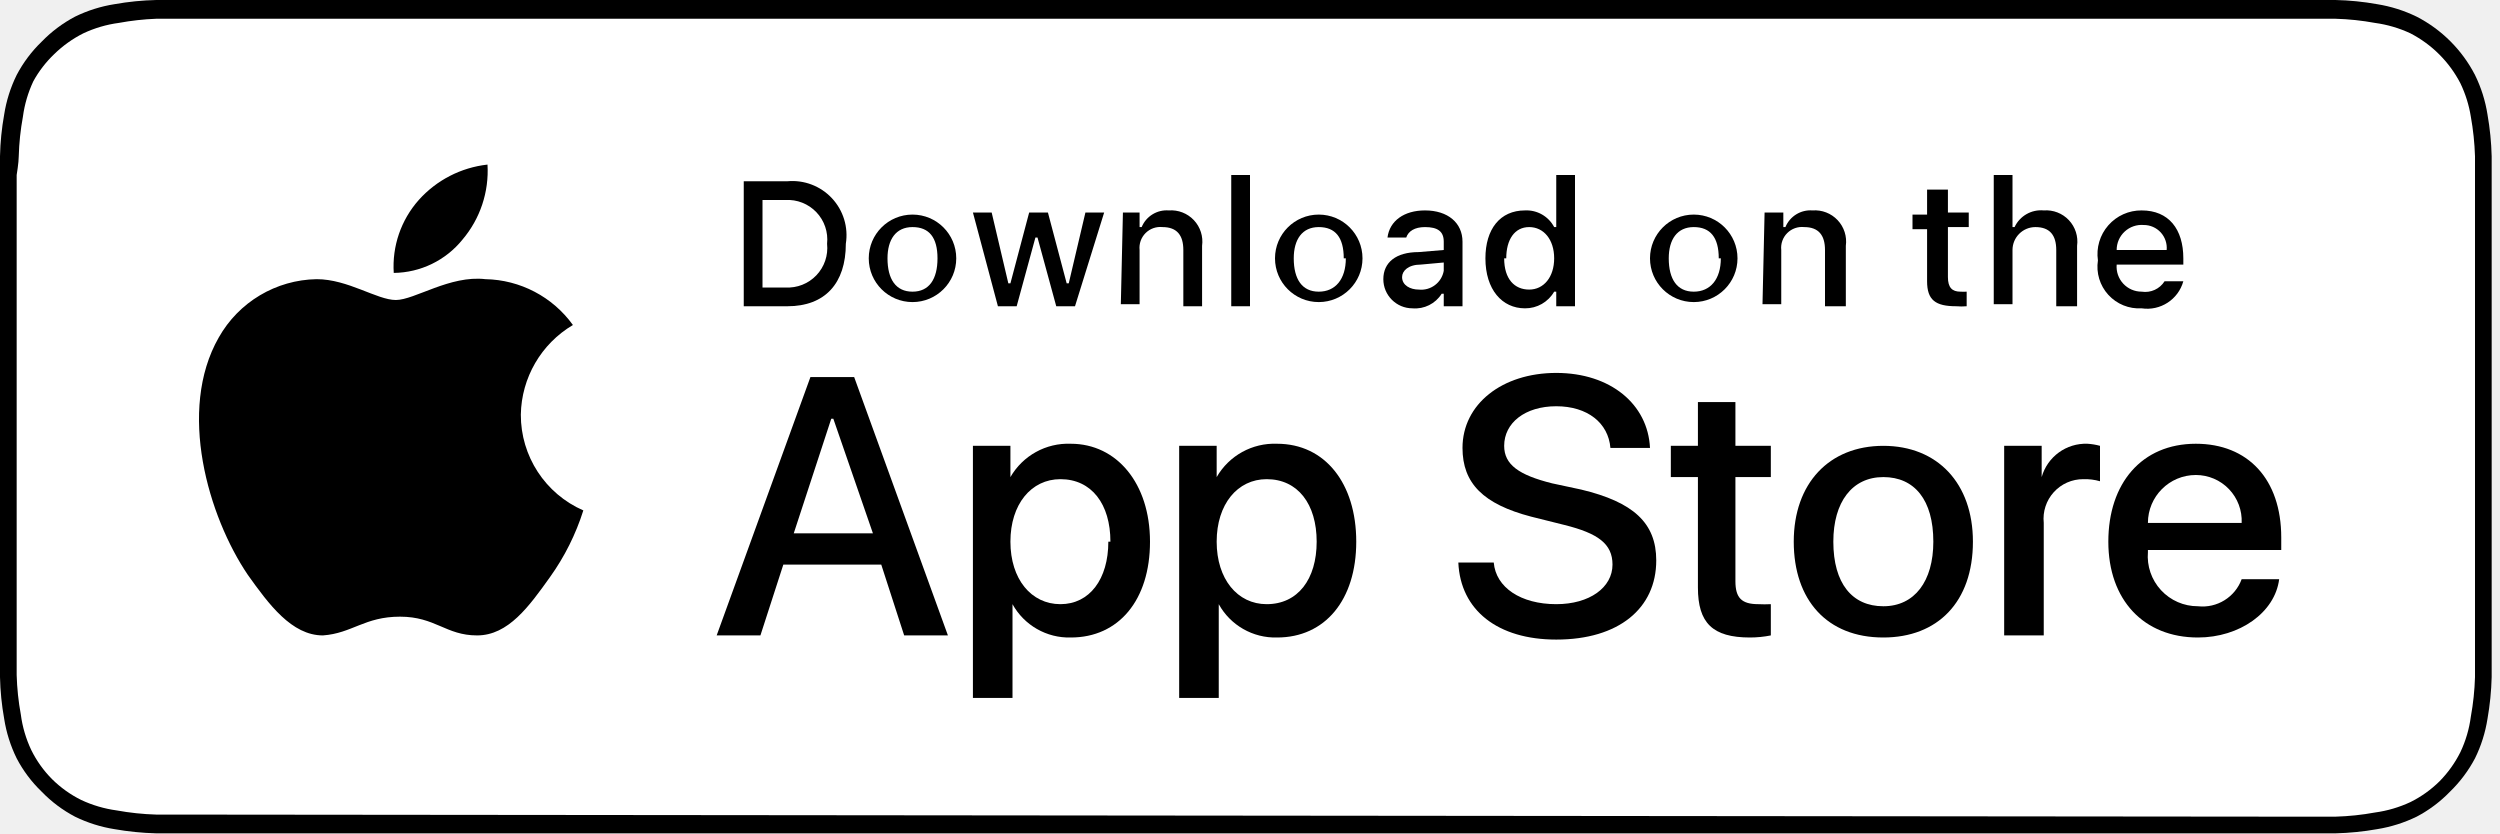
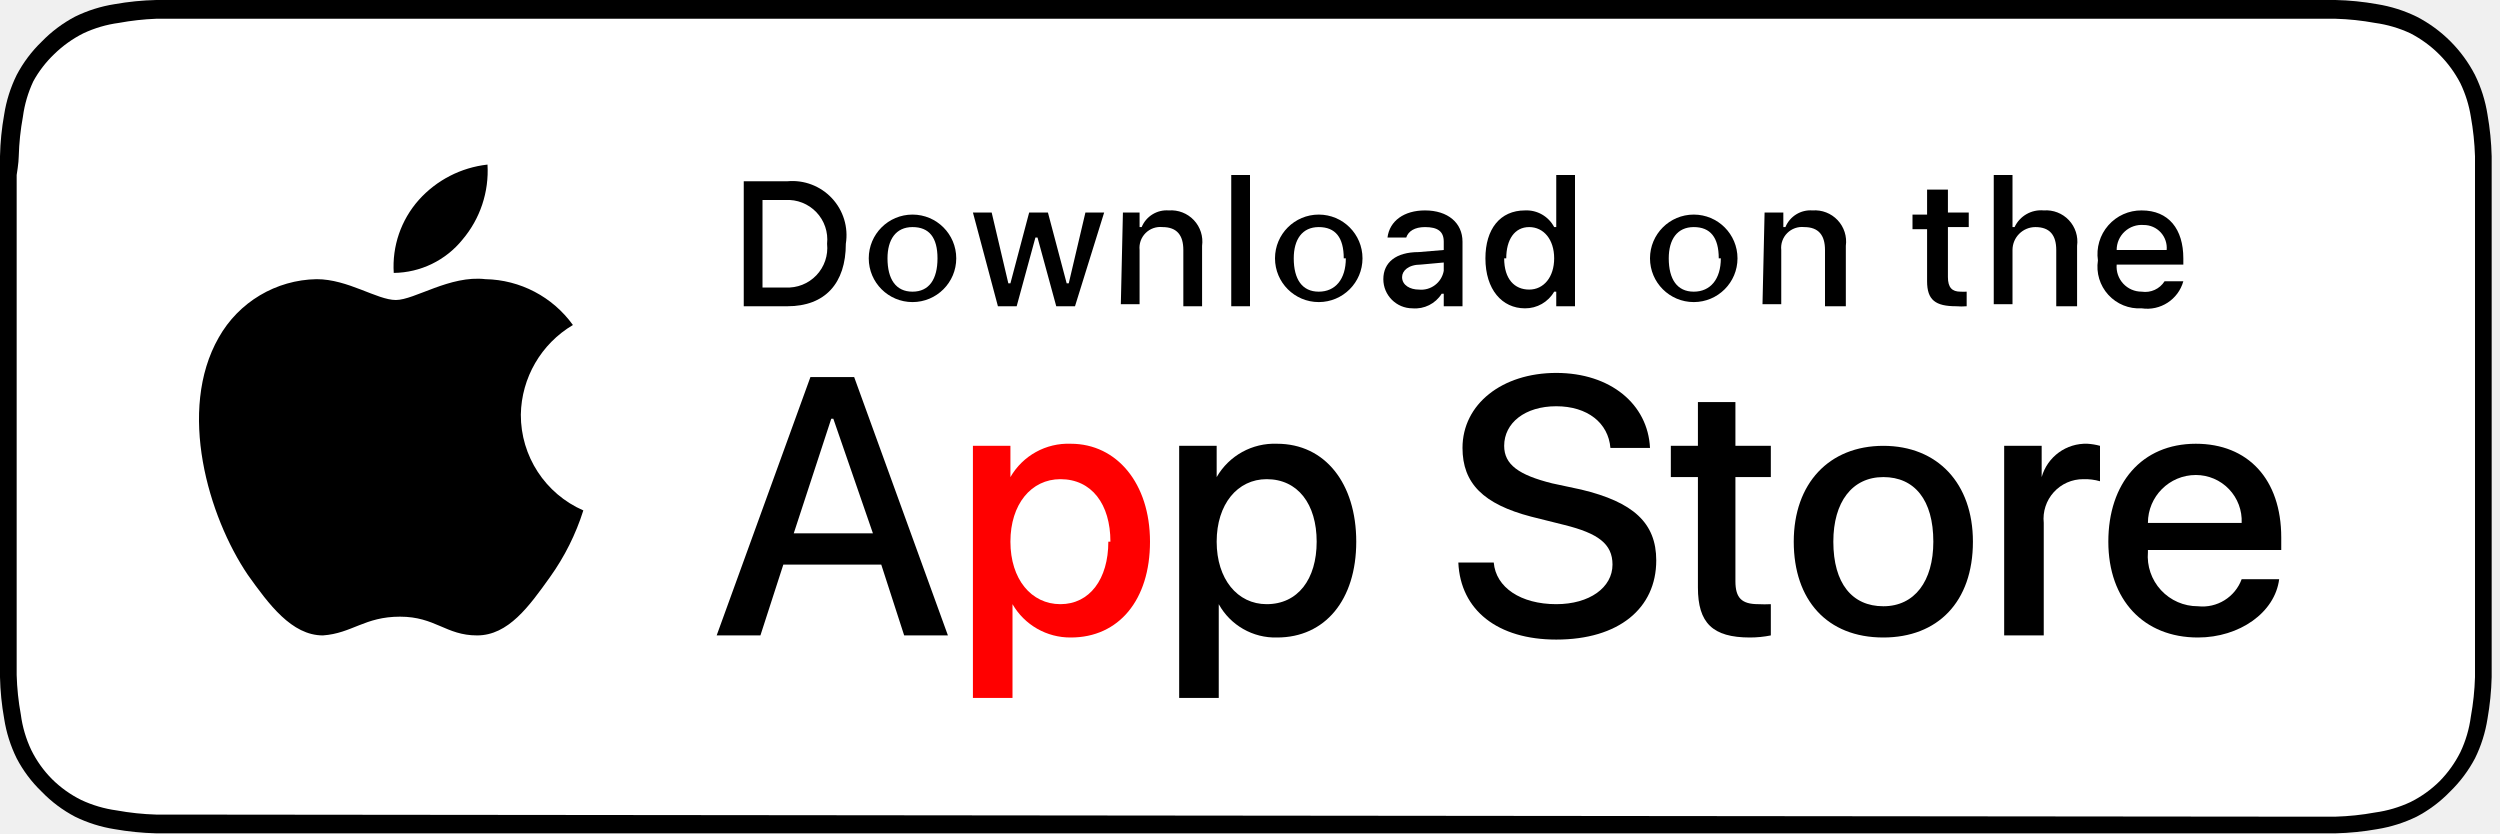
<svg xmlns="http://www.w3.org/2000/svg" viewBox="0 0 1200 400">
-   <path data-name="&lt;Group&gt;" d="M1101 0H75a132 132 0 0 0-20 2a67 67 0 0 0-19 6a64 64 0 0 0-16 12A63 63 0 0 0 8 36a66 66 0 0 0-6 19a130 130 0 0 0-2 20v250a130 130 0 0 0 2 20a66 66 0 0 0 6 19a62 62 0 0 0 12 16a63 63 0 0 0 16 12a67 67 0 0 0 19 6a135 135 0 0 0 20 2h1046a133 133 0 0 0 20-2a68 68 0 0 0 19-6a63 63 0 0 0 16-12a64 64 0 0 0 12-16a66 66 0 0 0 6-19a135 135 0 0 0 2-20v-250a135 135 0 0 0-2-20a66 66 0 0 0-6-19a65 65 0 0 0-28-28a68 68 0 0 0-19-6a130 130 0 0 0-20-2h-20" />
-   <path fill="#fff" d="M84 391h-9a127 127 0 0 1-19-2a59 59 0 0 1-17-5a54 54 0 0 1-14-10a53 53 0 0 1-10-14a57 57 0 0 1-5-17a124 124 0 0 1-2-19v-240s1-6 1-9a124 124 0 0 1 2-19a58 58 0 0 1 5-17a54 54 0 0 1 10-13a56 56 0 0 1 14-10a58 58 0 0 1 17-5a126 126 0 0 1 18-2h1046a124 124 0 0 1 19 2a59 59 0 0 1 17 5a56 56 0 0 1 24 24a58 58 0 0 1 5 16a130 130 0 0 1 2 19v250a127 127 0 0 1-2 19a57 57 0 0 1-5 17a55 55 0 0 1-10 14a54 54 0 0 1-14 10a59 59 0 0 1-17 5a125 125 0 0 1-19 2h-20" />
-   <path d="M250 199a51 51 0 0 1 25-43a53 53 0 0 0-42-22c-17-2-34 10-43 10-9 0-23-10-38-10a55 55 0 0 0-47 28c-20 35-5 86 14 114c10 14 21 29 36 29c14-1 20-9 37-9c17 0 22 9 37 9c15 0 25-14 35-28a114 114 0 0 0 16-32a50 50 0 0 1-30-46" />
-   <path d="M222 115a51 51 0 0 0 12-36a52 52 0 0 0-33 17a48 48 0 0 0-12 35a43 43 0 0 0 33-16" />
-   <path d="M423 271h-47l-11 34h-21l45-124h21l45 124h-21zm-42-15h38l-19-55h-1" />
-   <path d="M552 260c0 28-15 46-38 46a31 31 0 0 1-28-16v45h-19V214h18v15a32 32 0 0 1 29-16c22 0 38 19 38 47zm-19 0c0-18-9-30-24-30-14 0-24 12-24 30c0 18 10 30 24 30c14 0 23-12 23-30" />
-   <path d="M651 260c0 28-15 46-38 46a31 31 0 0 1-28-16v45h-19V214h18v15a32 32 0 0 1 29-16c23 0 38 19 38 47zm-19 0c0-18-9-30-24-30-14 0-24 12-24 30c0 18 10 30 24 30c15 0 24-12 24-30" />
-   <path d="M717 270c1 12 13 20 30 20c16 0 27-8 27-19c0-10-7-15-23-19l-16-4c-23-6-33-16-33-33c0-21 19-36 45-36c26 0 44 15 45 36h-19c-1-12-11-20-26-20s-25 8-25 19c0 9 7 14 23 18l14 3c25 6 36 16 36 34c0 23-18 38-48 38-28 0-46-14-47-37" />
-   <path d="M833 193v21h17v15h-17v50c0 8 3 11 11 11a58 58 0 0 0 6 0v15a51 51 0 0 1-10 1c-18 0-25-7-25-24v-53h-13v-15h13v-21" />
-   <path d="M861 260c0-28 17-46 43-46c26 0 43 18 43 46c0 29-17 46-43 46-27 0-43-18-43-46zm67 0c0-20-9-31-24-31s-24 12-24 31c0 20 9 31 24 31s24-12 24-31" />
-   <path d="M962 214h18v15a22 22 0 0 1 22-16a29 29 0 0 1 6 1v17a26 26 0 0 0-8-1a19 19 0 0 0-19 21v54h-19" />
-   <path d="M1094 278c-2 16-19 28-39 28-26 0-43-18-43-46c0-28 16-47 42-47c25 0 41 17 41 45v6h-64v1a24 24 0 0 0 24 26a20 20 0 0 0 21-13zm-63-27h45a22 22 0 0 0-22-23a23 23 0 0 0-23 23" />
-   <path d="M378 87a26 26 0 0 1 28 30c0 19-10 30-28 30h-21V87zm-12 51h11a19 19 0 0 0 20-21a19 19 0 0 0-20-21h-11" />
-   <path d="M417 124a21 21 0 1 1 42 0a21 21 0 1 1-42 0zm33 0c0-10-4-15-12-15-8 0-12 6-12 15c0 10 4 16 12 16c8 0 12-6 12-16" />
-   <path d="M516 147h-9l-9-33h-1l-9 33h-9l-12-45h9l8 34h1l9-34h9l9 34h1l8-34h9" />
-   <path d="M539 102h8v7h1a13 13 0 0 1 13-8a15 15 0 0 1 16 17v29h-9v-27c0-7-3-11-10-11a10 10 0 0 0-11 11v26h-9" />
-   <path d="M591 84h9v63h-9" />
-   <path d="M612 124a21 21 0 1 1 42 0a21 21 0 1 1-42 0zm33 0c0-10-4-15-12-15-8 0-12 6-12 15c0 10 4 16 12 16c8 0 13-6 13-16" />
-   <path d="M664 134c0-8 6-13 17-13l12-1v-4c0-5-3-7-9-7-5 0-8 2-9 5h-9c1-8 8-13 18-13c11 0 18 6 18 15v31h-9v-6h-1a15 15 0 0 1-14 7a14 14 0 0 1-14-14zm29-4v-4l-11 1c-6 0-9 3-9 6c0 4 4 6 8 6a11 11 0 0 0 12-9" />
-   <path d="M713 124c0-14 7-23 19-23a15 15 0 0 1 14 8h1V84h9v63h-9v-7h-1a16 16 0 0 1-14 8c-11 0-19-9-19-24zm9 0c0 10 5 15 12 15c7 0 12-6 12-15c0-9-5-15-12-15-7 0-11 6-11 15" />
-   <path d="M792 124a21 21 0 1 1 42 0a21 21 0 1 1-42 0zm33 0c0-10-4-15-12-15-8 0-12 6-12 15c0 10 4 16 12 16c8 0 13-6 13-16" />
-   <path d="M847 102h9v7h1a13 13 0 0 1 13-8a15 15 0 0 1 16 17v29h-10v-27c0-7-3-11-10-11a10 10 0 0 0-11 11v26h-9" />
-   <path d="M935 91v11h10v7h-10v24c0 5 2 7 6 7a30 30 0 0 0 3 0v7a29 29 0 0 1-5 0c-10 0-14-3-14-12v-25h-7v-7h7V91" />
-   <path d="M957 84h9v25h1a14 14 0 0 1 14-8a15 15 0 0 1 16 17v29h-10v-27c0-7-3-11-10-11a11 11 0 0 0-11 11v26h-9" />
-   <path d="M1048 135a18 18 0 0 1-20 13a20 20 0 0 1-21-23a21 21 0 0 1 21-24c13 0 20 9 20 23v3h-32a12 12 0 0 0 12 13a11 11 0 0 0 11-5zm-31-15h23a11 11 0 0 0-11-12a12 12 0 0 0-13 12" />
+   <path d=" M1101 0 H75 a132 132 0 0 0-20 2 a67 67 0 0 0-19 6 a64 64 0 0 0-16 12 A63 63 0 0 0 8 36 a66 66 0 0 0-6 19 a130 130 0 0 0-2 20 v250 a130 130 0 0 0 2 20 a66 66 0 0 0 6 19 a62 62 0 0 0 12 16 a63 63 0 0 0 16 12 a67 67 0 0 0 19 6 a135 135 0 0 0 20 2 h1046 a133 133 0 0 0 20-2 a68 68 0 0 0 19-6 a63 63 0 0 0 16-12 a64 64 0 0 0 12-16 a66 66 0 0 0 6-19 a135 135 0 0 0 2-20 v-250 a135 135 0 0 0-2-20 a66 66 0 0 0-6-19 a65 65 0 0 0-28-28 a68 68 0 0 0-19-6 a130 130 0 0 0-20-2 h-20" />
+   <path fill="#fff" d=" M84 391 h-9 a127 127 0 0 1-19-2 a59 59 0 0 1-17-5 a54 54 0 0 1-14-10 a53 53 0 0 1-10-14 a57 57 0 0 1-5-17 a124 124 0 0 1-2-19 v-240 s1-6 1-9 a124 124 0 0 1 2-19 a58 58 0 0 1 5-17 a54 54 0 0 1 10-13 a56 56 0 0 1 14-10 a58 58 0 0 1 17-5 a126 126 0 0 1 18-2 h1046 a124 124 0 0 1 19 2 a59 59 0 0 1 17 5 a56 56 0 0 1 24 24 a58 58 0 0 1 5 16 a130 130 0 0 1 2 19 v250 a127 127 0 0 1-2 19 a57 57 0 0 1-5 17 a55 55 0 0 1-10 14 a54 54 0 0 1-14 10 a59 59 0 0 1-17 5 a125 125 0 0 1-19 2 h-20" />
+   <path d=" M250 199 a51 51 0 0 1 25-43 a53 53 0 0 0-42-22 c-17-2-34 10-43 10 -9 0-23-10-38-10 a55 55 0 0 0-47 28 c-20 35-5 86 14 114 c10 14 21 29 36 29 c14-1 20-9 37-9 c17 0 22 9 37 9 c15 0 25-14 35-28 a114 114 0 0 0 16-32 a50 50 0 0 1-30-46" />
+   <path d=" M222 115 a51 51 0 0 0 12-36 a52 52 0 0 0-33 17 a48 48 0 0 0-12 35 a43 43 0 0 0 33-16" />
+   <path d=" M423 271 h-47 l-11 34 h-21 l45-124 h21 l45 124 h-21 z m-42-15 h38 l-19-55 h-1" />
+   <path fill="red" d=" M552 260 c0 28-15 46-38 46 a32 32 0 0 1-28-16 v45 h-19 V214 h18 v15 a32 32 0 0 1 29-16 c22 0 38 19 38 47 m-19 0 c0-18-9-30-24-30 -14 0-24 12-24 30 c0 18 10 30 24 30 c14 0 23-12 23-30" />
+   <path d=" M651 260 c0 28-15 46-38 46 a31 31 0 0 1-28-16 v45 h-19 V214 h18 v15 a32 32 0 0 1 29-16 c23 0 38 19 38 47 m-19 0 c0-18-9-30-24-30 -14 0-24 12-24 30 c0 18 10 30 24 30 c15 0 24-12 24-30" />
+   <path d=" M717 270 c1 12 13 20 30 20 c16 0 27-8 27-19 c0-10-7-15-23-19 l-16-4 c-23-6-33-16-33-33 c0-21 19-36 45-36 c26 0 44 15 45 36 h-19 c-1-12-11-20-26-20 s-25 8-25 19 c0 9 7 14 23 18 l14 3 c25 6 36 16 36 34 c0 23-18 38-48 38 -28 0-46-14-47-37" />
+   <path d=" M833 193 v21 h17 v15 h-17 v50 c0 8 3 11 11 11 a58 58 0 0 0 6 0 v15 a51 51 0 0 1-10 1 c-18 0-25-7-25-24 v-53 h-13 v-15 h13 v-21" />
+   <path d=" M861 260 c0-28 17-46 43-46 c26 0 43 18 43 46 c0 29-17 46-43 46 -27 0-43-18-43-46 m67 0 c0-20-9-31-24-31 s-24 12-24 31 c0 20 9 31 24 31 s24-12 24-31" />
+   <path d=" M962 214 h18 v15 a22 22 0 0 1 22-16 a29 29 0 0 1 6 1 v17 a26 26 0 0 0-8-1 a19 19 0 0 0-19 21 v54 h-19" />
+   <path d=" M1094 278 c-2 16-19 28-39 28 -26 0-43-18-43-46 c0-28 16-47 42-47 c25 0 41 17 41 45 v6 h-64 v1 a24 24 0 0 0 24 26 a20 20 0 0 0 21-13 z m-63-27 h45 a22 22 0 0 0-22-23 a23 23 0 0 0-23 23" />
+   <path d=" M378 87 a26 26 0 0 1 28 30 c0 19-10 30-28 30 h-21 V87 z m-12 51 h11 a19 19 0 0 0 20-21 a19 19 0 0 0-20-21 h-11" />
+   <path d=" M417 124 a21 21 0 1 1 42 0 a21 21 0 1 1-42 0 m33 0 c0-10-4-15-12-15 -8 0-12 6-12 15 c0 10 4 16 12 16 c8 0 12-6 12-16" />
+   <path d=" M516 147 h-9 l-9-33 h-1 l-9 33 h-9 l-12-45 h9 l8 34 h1 l9-34 h9 l9 34 h1 l8-34 h9" />
+   <path d=" M539 102 h8 v7 h1 a13 13 0 0 1 13-8 a15 15 0 0 1 16 17 v29 h-9 v-27 c0-7-3-11-10-11 a10 10 0 0 0-11 11 v26 h-9" />
+   <path d=" M591 84 h9 v63 h-9" />
+   <path d=" M612 124 a21 21 0 1 1 42 0 a21 21 0 1 1-42 0 m33 0 c0-10-4-15-12-15 -8 0-12 6-12 15 c0 10 4 16 12 16 c8 0 13-6 13-16" />
+   <path d=" M664 134 c0-8 6-13 17-13 l12-1 v-4 c0-5-3-7-9-7 -5 0-8 2-9 5 h-9 c1-8 8-13 18-13 c11 0 18 6 18 15 v31 h-9 v-6 h-1 a15 15 0 0 1-14 7 a14 14 0 0 1-14-14 m29-4 v-4 l-11 1 c-6 0-9 3-9 6 c0 4 4 6 8 6 a11 11 0 0 0 12-9" />
+   <path d=" M713 124 c0-14 7-23 19-23 a15 15 0 0 1 14 8 h1 V84 h9 v63 h-9 v-7 h-1 a16 16 0 0 1-14 8 c-11 0-19-9-19-24 m9 0 c0 10 5 15 12 15 c7 0 12-6 12-15 c0-9-5-15-12-15 -7 0-11 6-11 15" />
+   <path d=" M792 124 a21 21 0 1 1 42 0 a21 21 0 1 1-42 0 m33 0 c0-10-4-15-12-15 -8 0-12 6-12 15 c0 10 4 16 12 16 c8 0 13-6 13-16" />
+   <path d=" M847 102 h9 v7 h1 a13 13 0 0 1 13-8 a15 15 0 0 1 16 17 v29 h-10 v-27 c0-7-3-11-10-11 a10 10 0 0 0-11 11 v26 h-9" />
+   <path d=" M935 91 v11 h10 v7 h-10 v24 c0 5 2 7 6 7 a30 30 0 0 0 3 0 v7 a29 29 0 0 1-5 0 c-10 0-14-3-14-12 v-25 h-7 v-7 h7 V91" />
+   <path d=" M957 84 h9 v25 h1 a14 14 0 0 1 14-8 a15 15 0 0 1 16 17 v29 h-10 v-27 c0-7-3-11-10-11 a11 11 0 0 0-11 11 v26 h-9" />
+   <path d=" M1048 135 a18 18 0 0 1-20 13 a20 20 0 0 1-21-23 a21 21 0 0 1 21-24 c13 0 20 9 20 23 v3 h-32 a12 12 0 0 0 12 13 a11 11 0 0 0 11-5 z m-31-15 h23 a11 11 0 0 0-11-12 a12 12 0 0 0-13 12" />
</svg>
